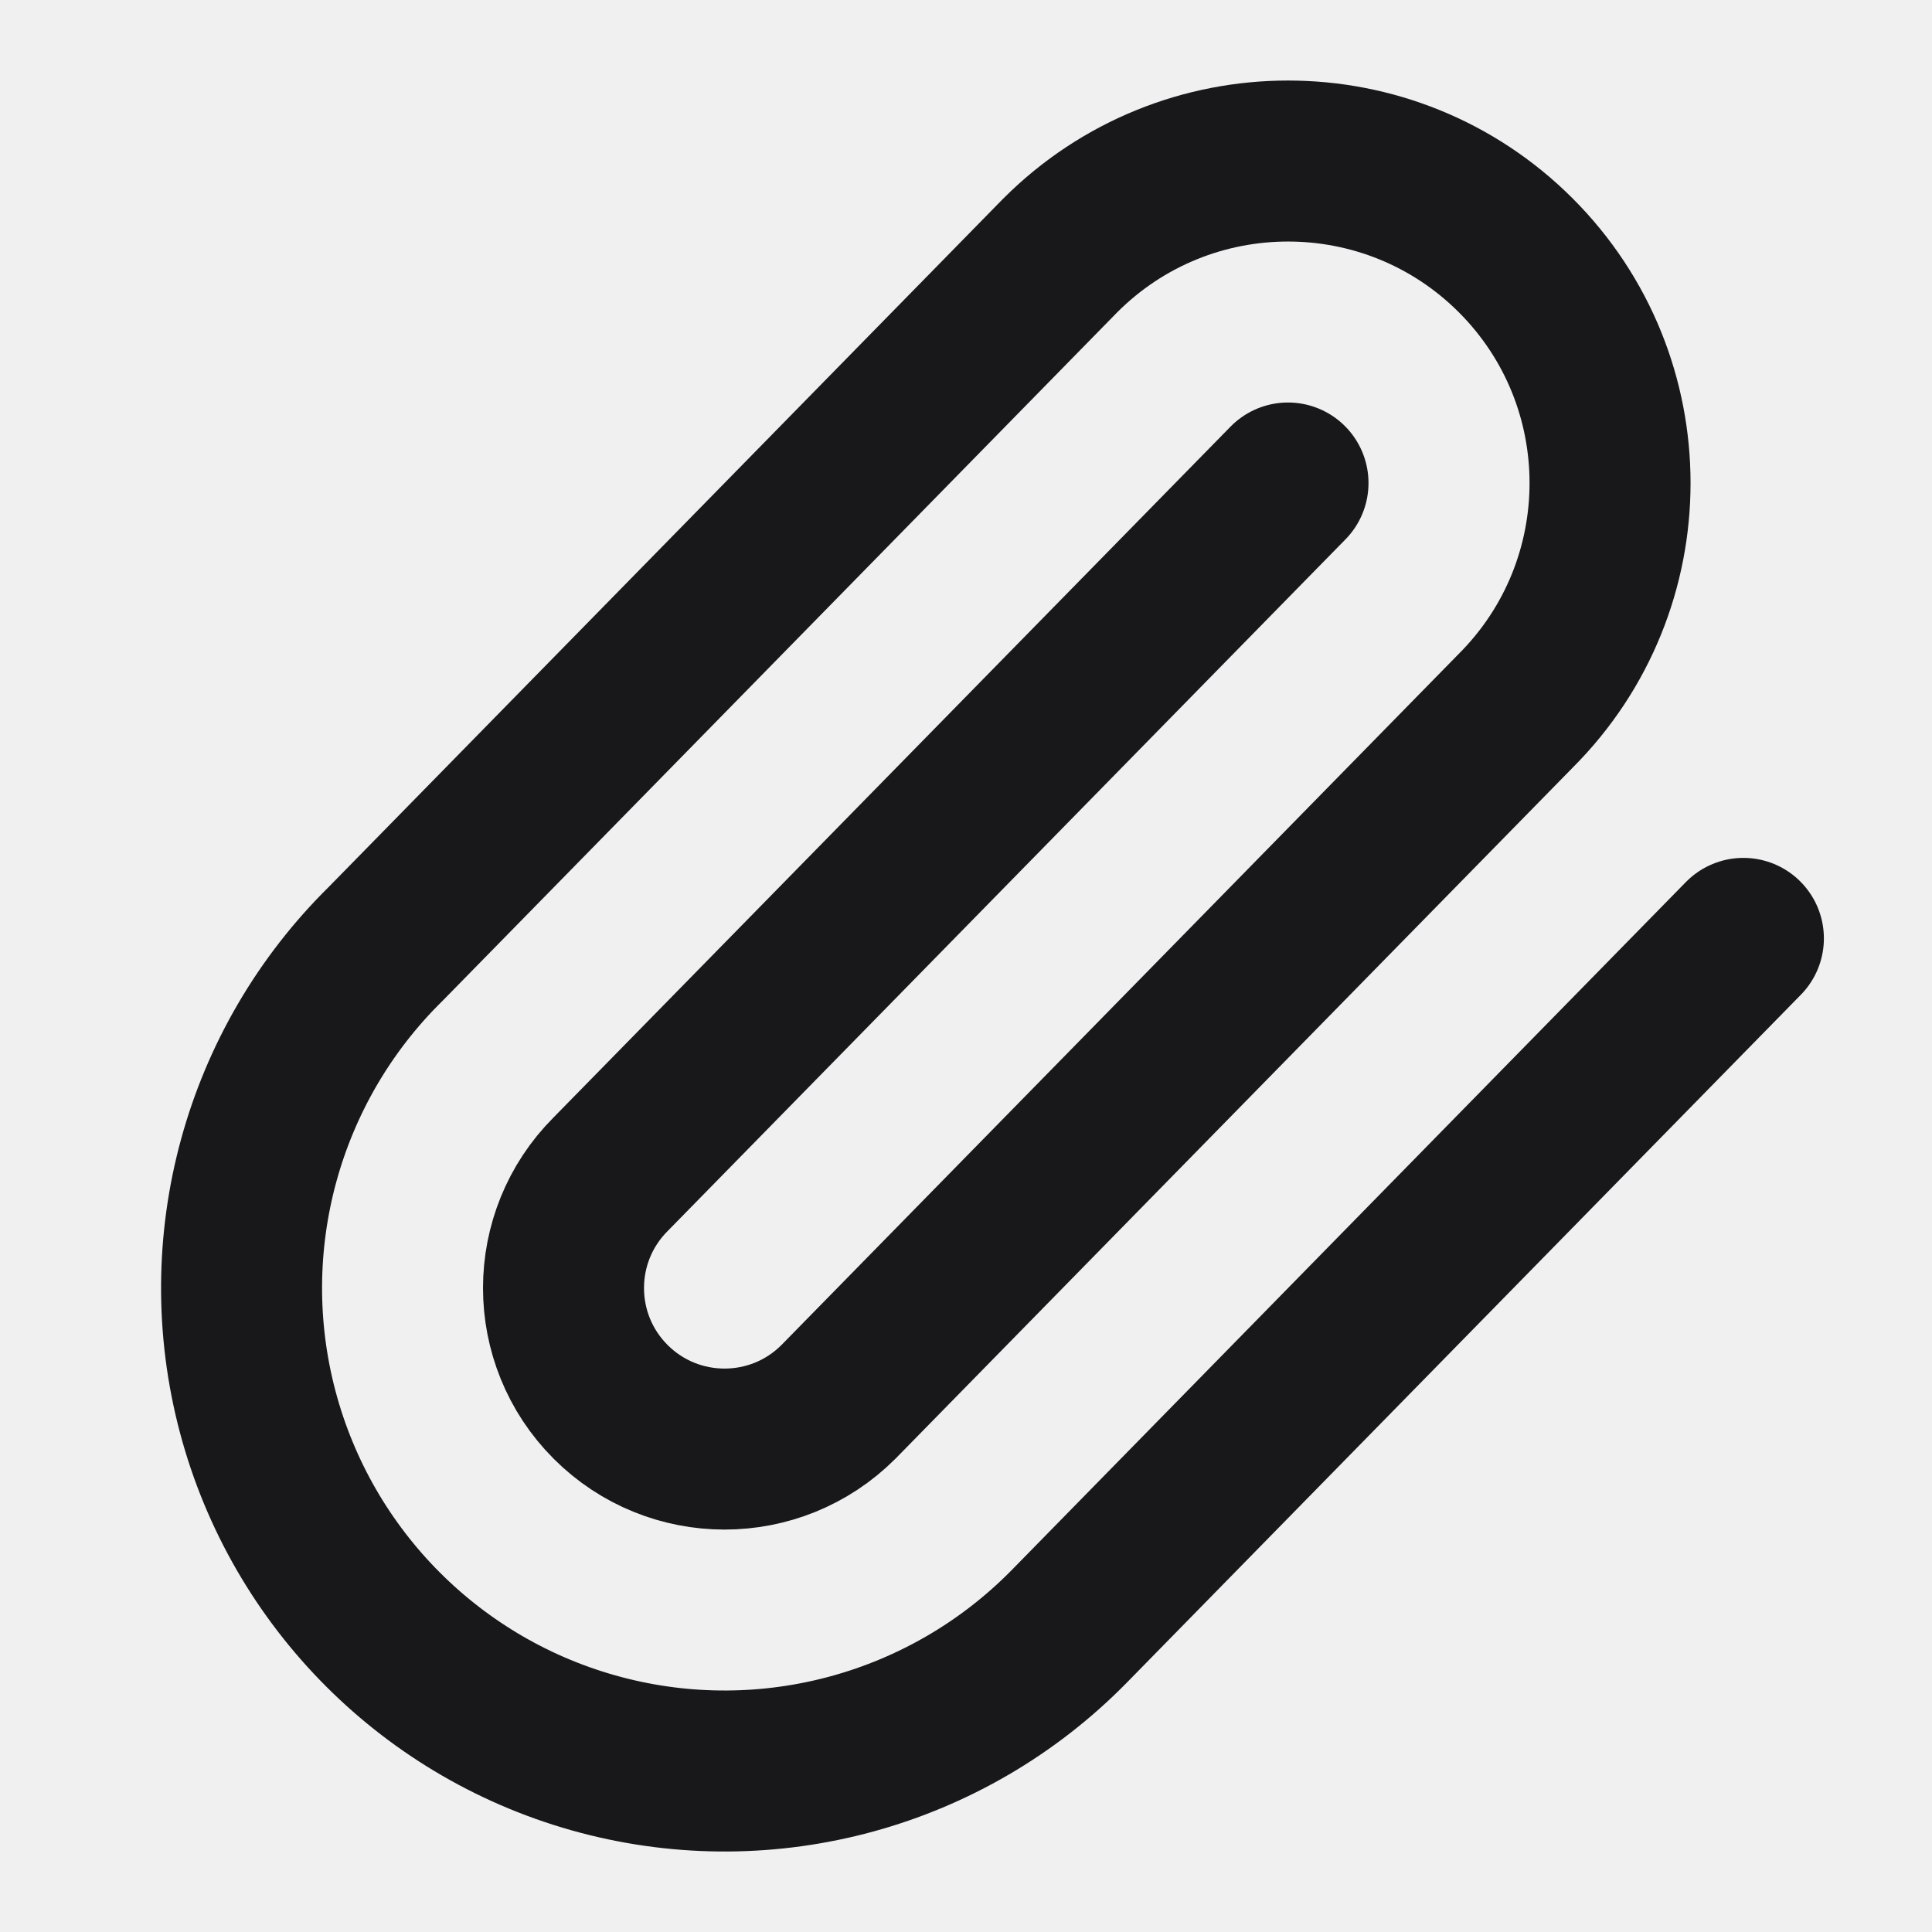
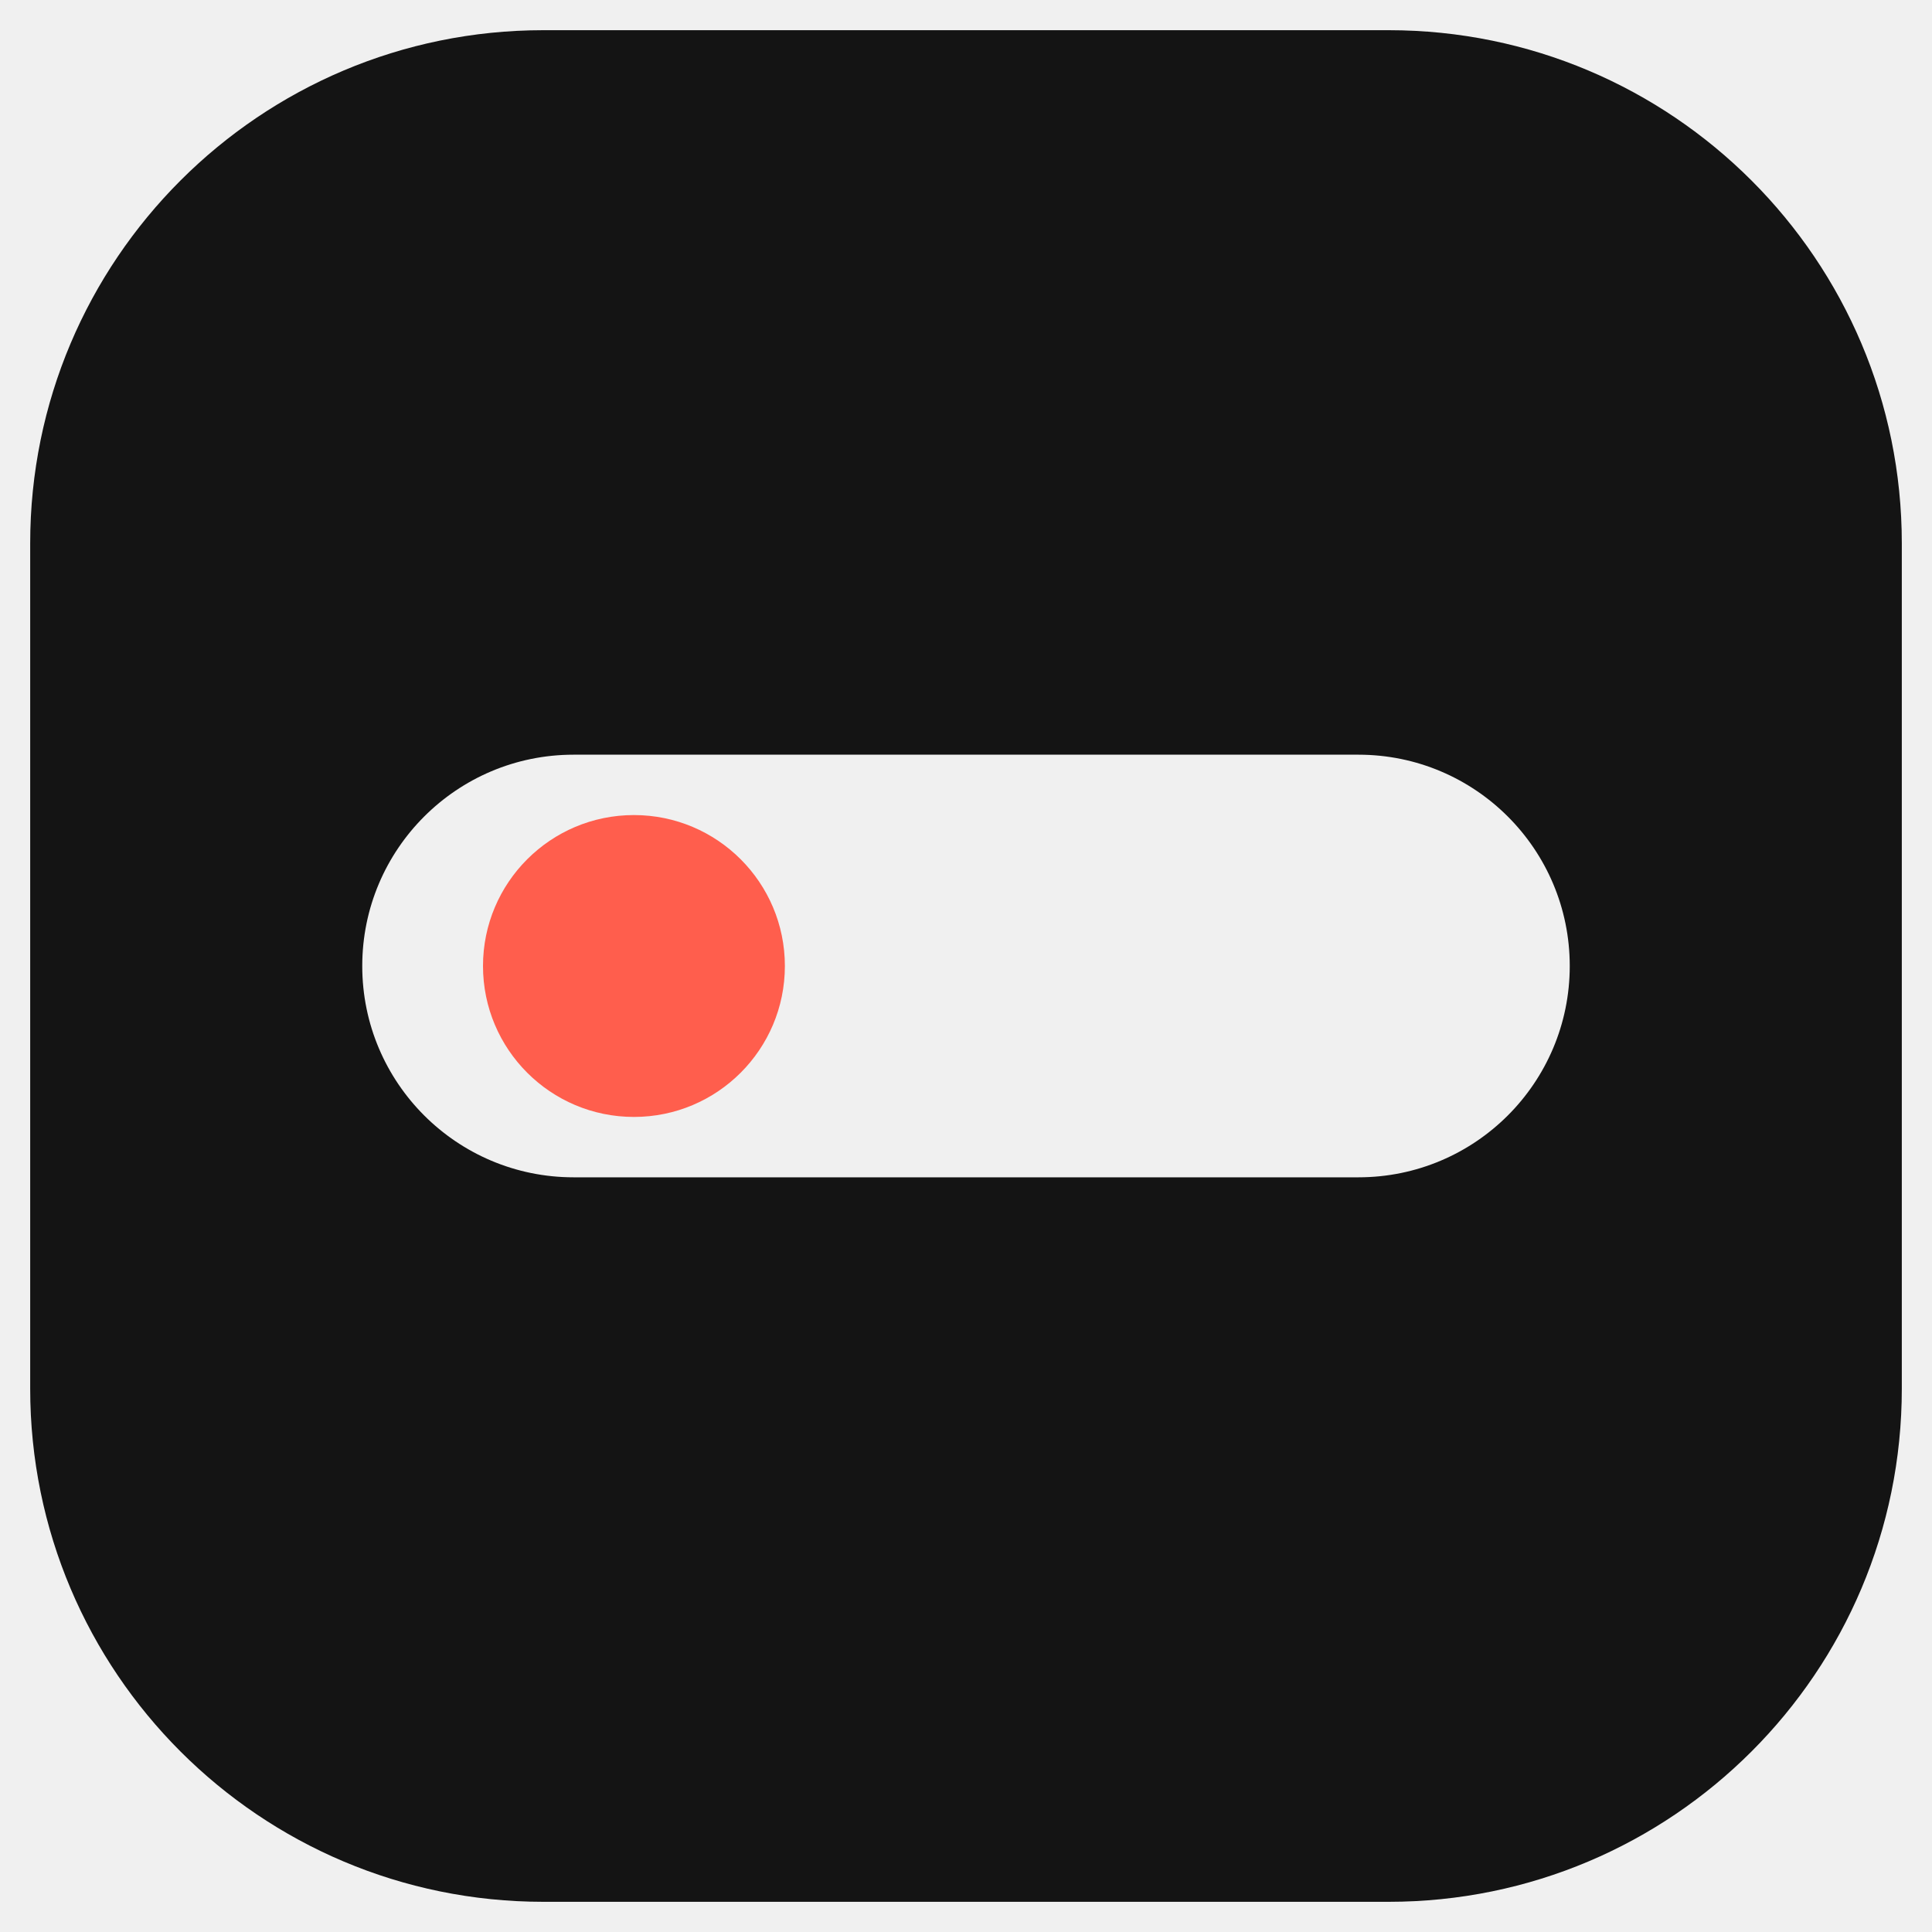
- <svg xmlns="http://www.w3.org/2000/svg" viewBox="0 0 24 24" fill="none" stroke-linecap="round" stroke-linejoin="round">
-   <style>
-     path { stroke: #18181b; }
-     @media (prefers-color-scheme: dark) {
-       path { stroke: #e4e4e7; }
-     }
-   </style>
-   <path stroke-width="2" d="m16 6-8.414 8.586a2 2 0 0 0 2.829 2.829l8.414-8.586a4 4 0 1 0-5.657-5.657l-8.379 8.551a6 6 0 1 0 8.485 8.485l8.379-8.551" />
+ <svg xmlns="http://www.w3.org/2000/svg" viewBox="0 0 64 64">
+   <style>.t{fill:#141414}@media (prefers-color-scheme:dark){.t{fill:#F4F3EF}}</style>
+   <defs>
+     <mask id="v">
+       <rect width="64" height="64" fill="#fff" />
+       <rect x="12" y="25" width="40" height="14" rx="7" fill="#000" />
+     </mask>
+   </defs>
+   <rect class="t" x="1" y="1" width="62" height="62" rx="17" mask="url(#v)" />
+   <circle cx="21" cy="32" r="5" fill="#FF5E4D" />
</svg>
